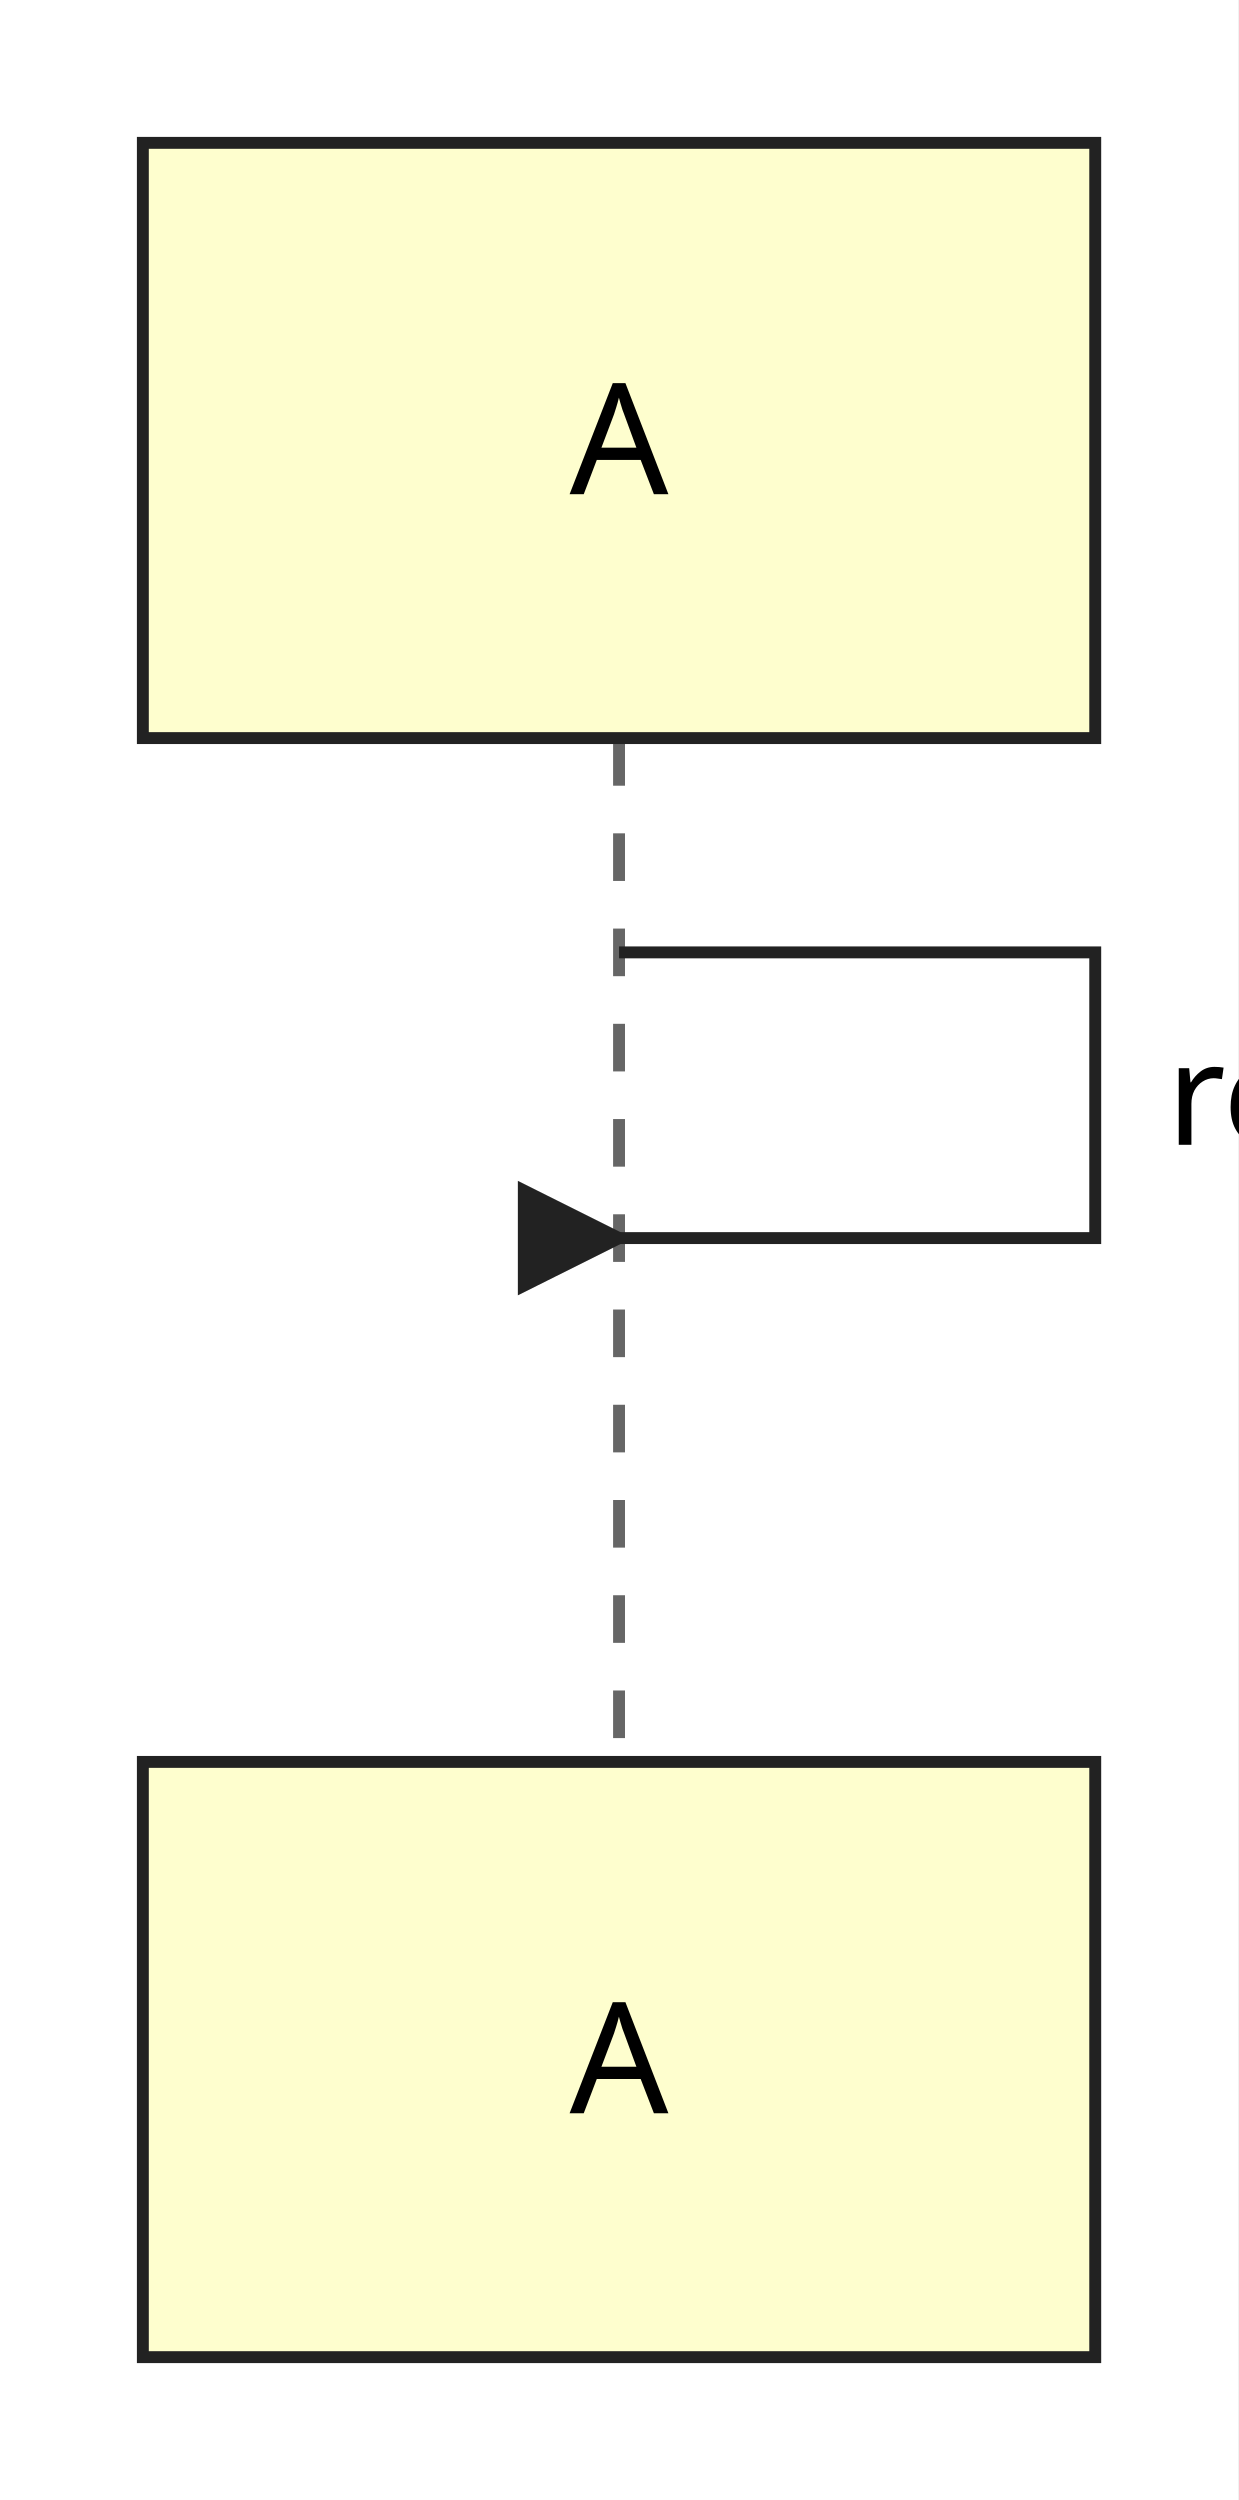
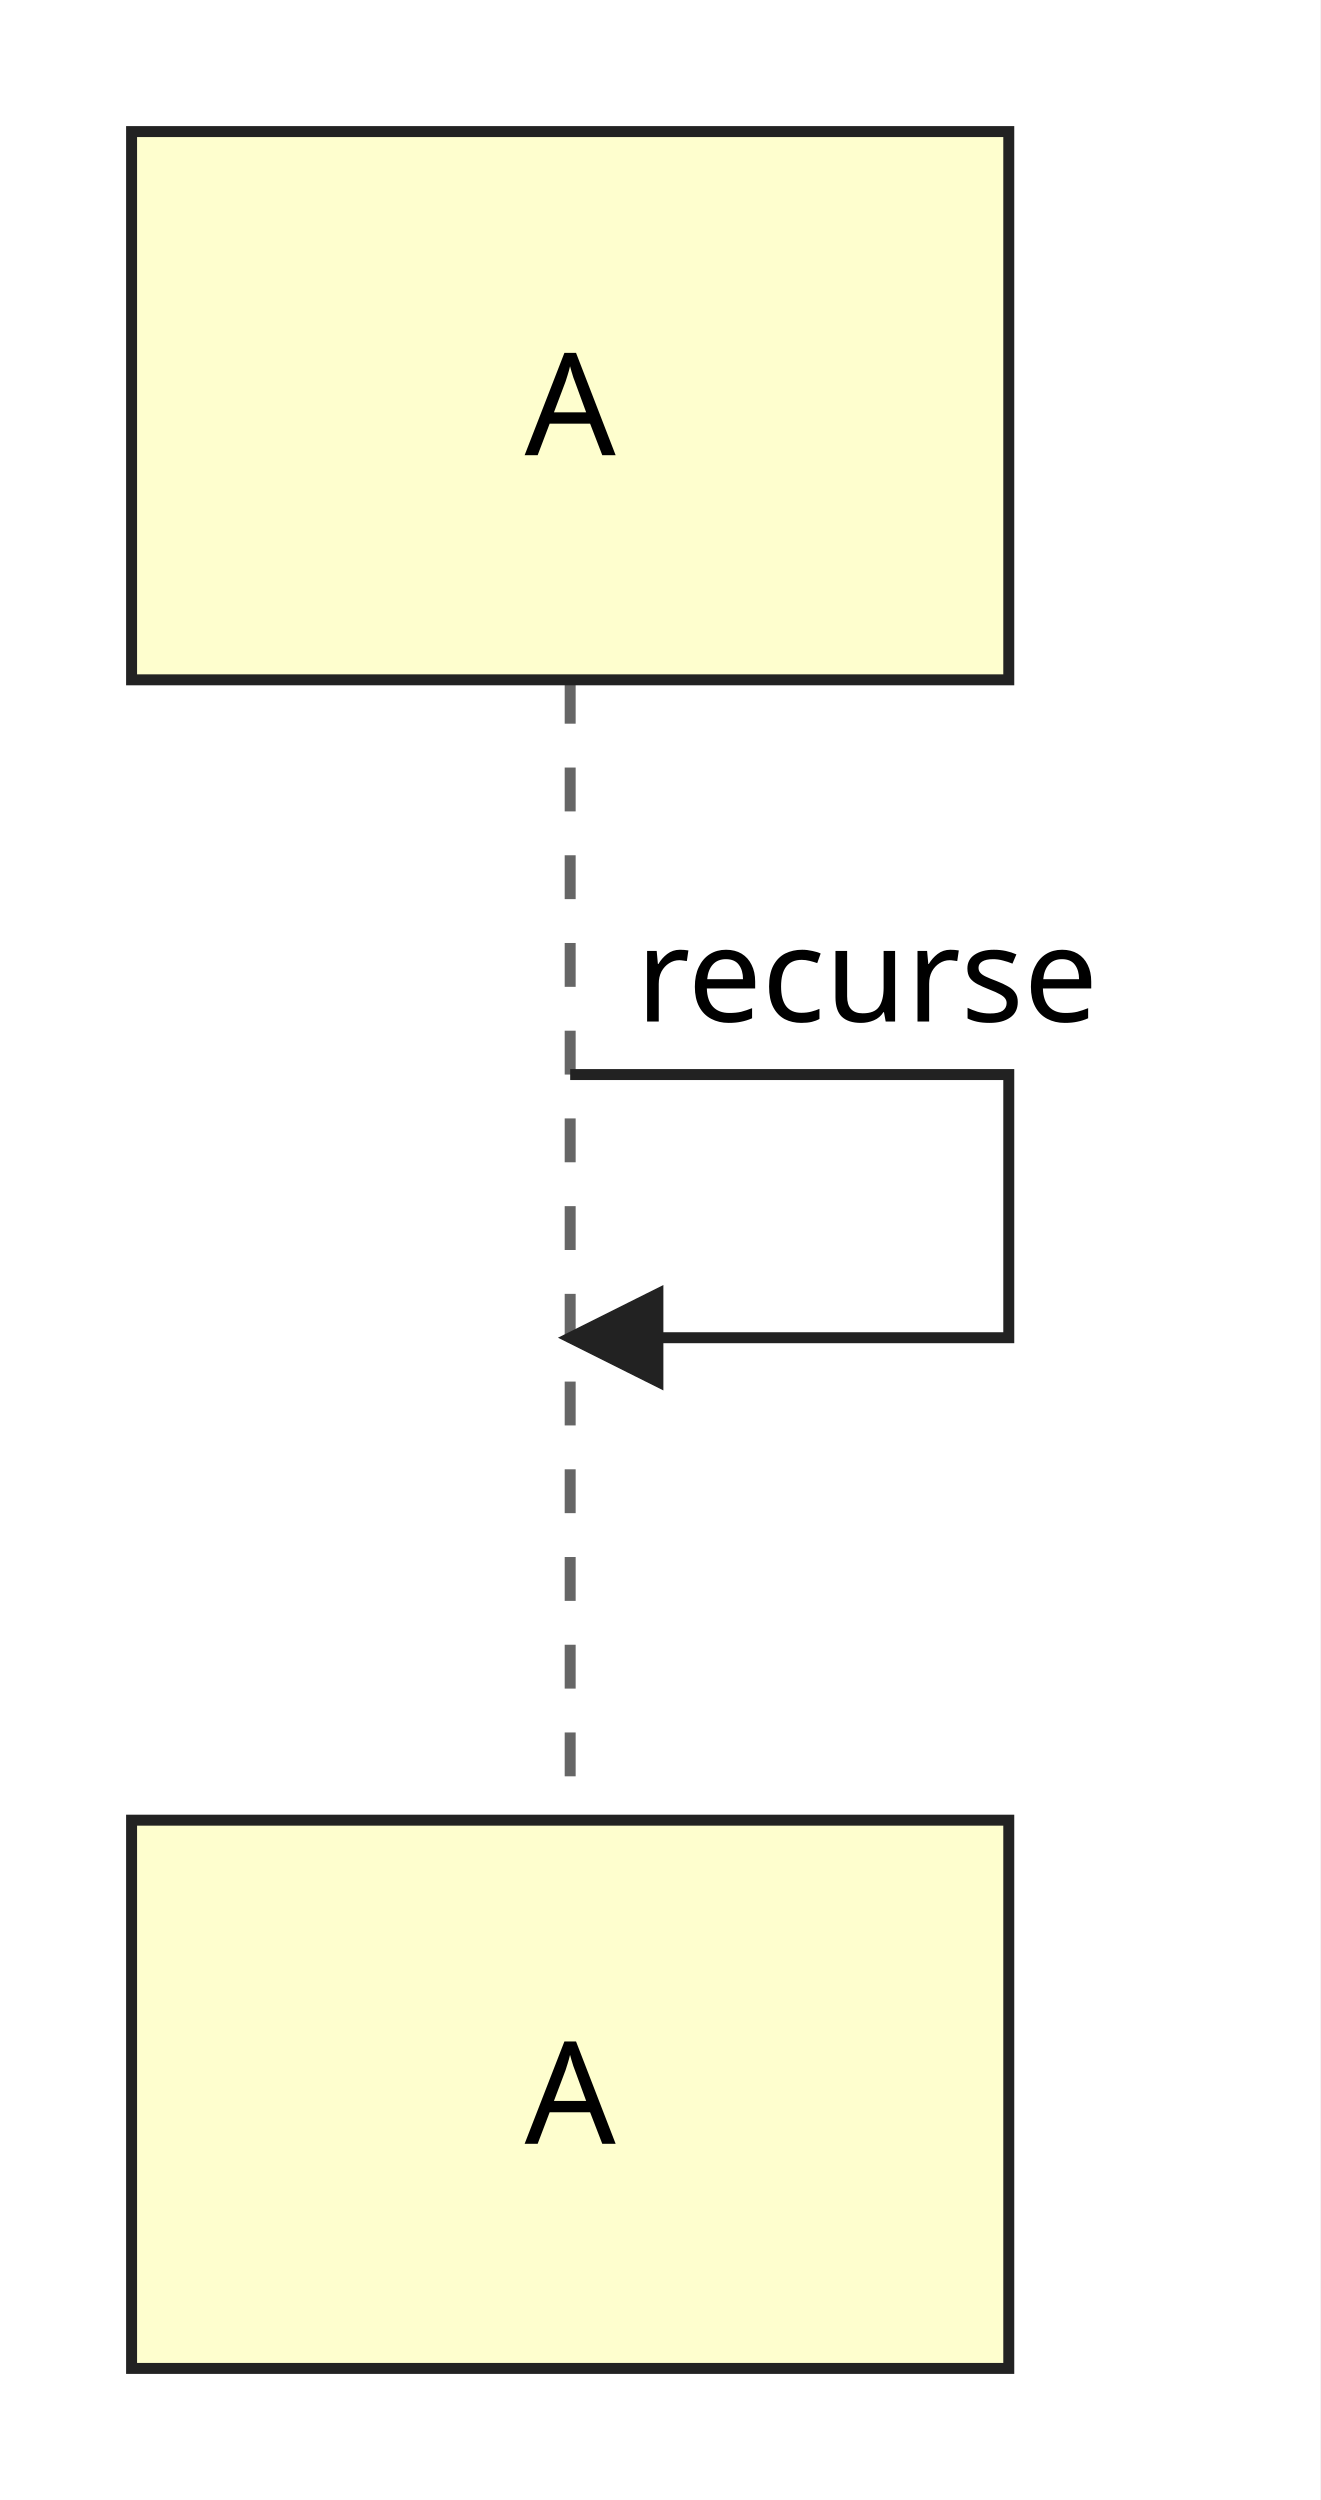
- <svg xmlns="http://www.w3.org/2000/svg" width="104" height="210" viewBox="0 0 104 210">
-   <rect x="0" y="0" width="104" height="210" fill="#fff" />
-   <line x1="52" y1="62" x2="52" y2="148" fill="none" stroke="#666" stroke-width="1" stroke-dasharray="4,4" />
-   <polyline points="52,80 92,80 92,104 52,104" fill="none" stroke="#222" stroke-width="1" />
-   <polygon points="52,104 44,100 44,108" fill="#222" stroke="#222" stroke-width="1" />
-   <text x="98" y="92" text-anchor="start" dominant-baseline="middle" font-family="sans-serif" font-size="12" fill="#000">recurse</text>
+ <svg xmlns="http://www.w3.org/2000/svg" width="120.4" height="228" viewBox="0 0 120.4 228">
+   <rect x="0" y="0" width="120.4" height="228" fill="#fff" />
+   <line x1="52" y1="62" x2="52" y2="166" fill="none" stroke="#666" stroke-width="1" stroke-dasharray="4,4" />
+   <text x="58" y="89" text-anchor="start" dominant-baseline="middle" font-family="sans-serif" font-size="12" fill="#000">recurse</text>
+   <polyline points="52,98 92,98 92,122 52,122" fill="none" stroke="#222" stroke-width="1" />
+   <polygon points="52,122 60,118 60,126" fill="#222" stroke="#222" stroke-width="1" />
  <rect x="12" y="12" width="80" height="50" fill="#fefece" stroke="#222" stroke-width="1" />
  <text x="52" y="37" text-anchor="middle" dominant-baseline="middle" font-family="sans-serif" font-size="13" fill="#000">A</text>
-   <rect x="12" y="148" width="80" height="50" fill="#fefece" stroke="#222" stroke-width="1" />
-   <text x="52" y="173" text-anchor="middle" dominant-baseline="middle" font-family="sans-serif" font-size="13" fill="#000">A</text>
+   <rect x="12" y="166" width="80" height="50" fill="#fefece" stroke="#222" stroke-width="1" />
+   <text x="52" y="191" text-anchor="middle" dominant-baseline="middle" font-family="sans-serif" font-size="13" fill="#000">A</text>
</svg>
